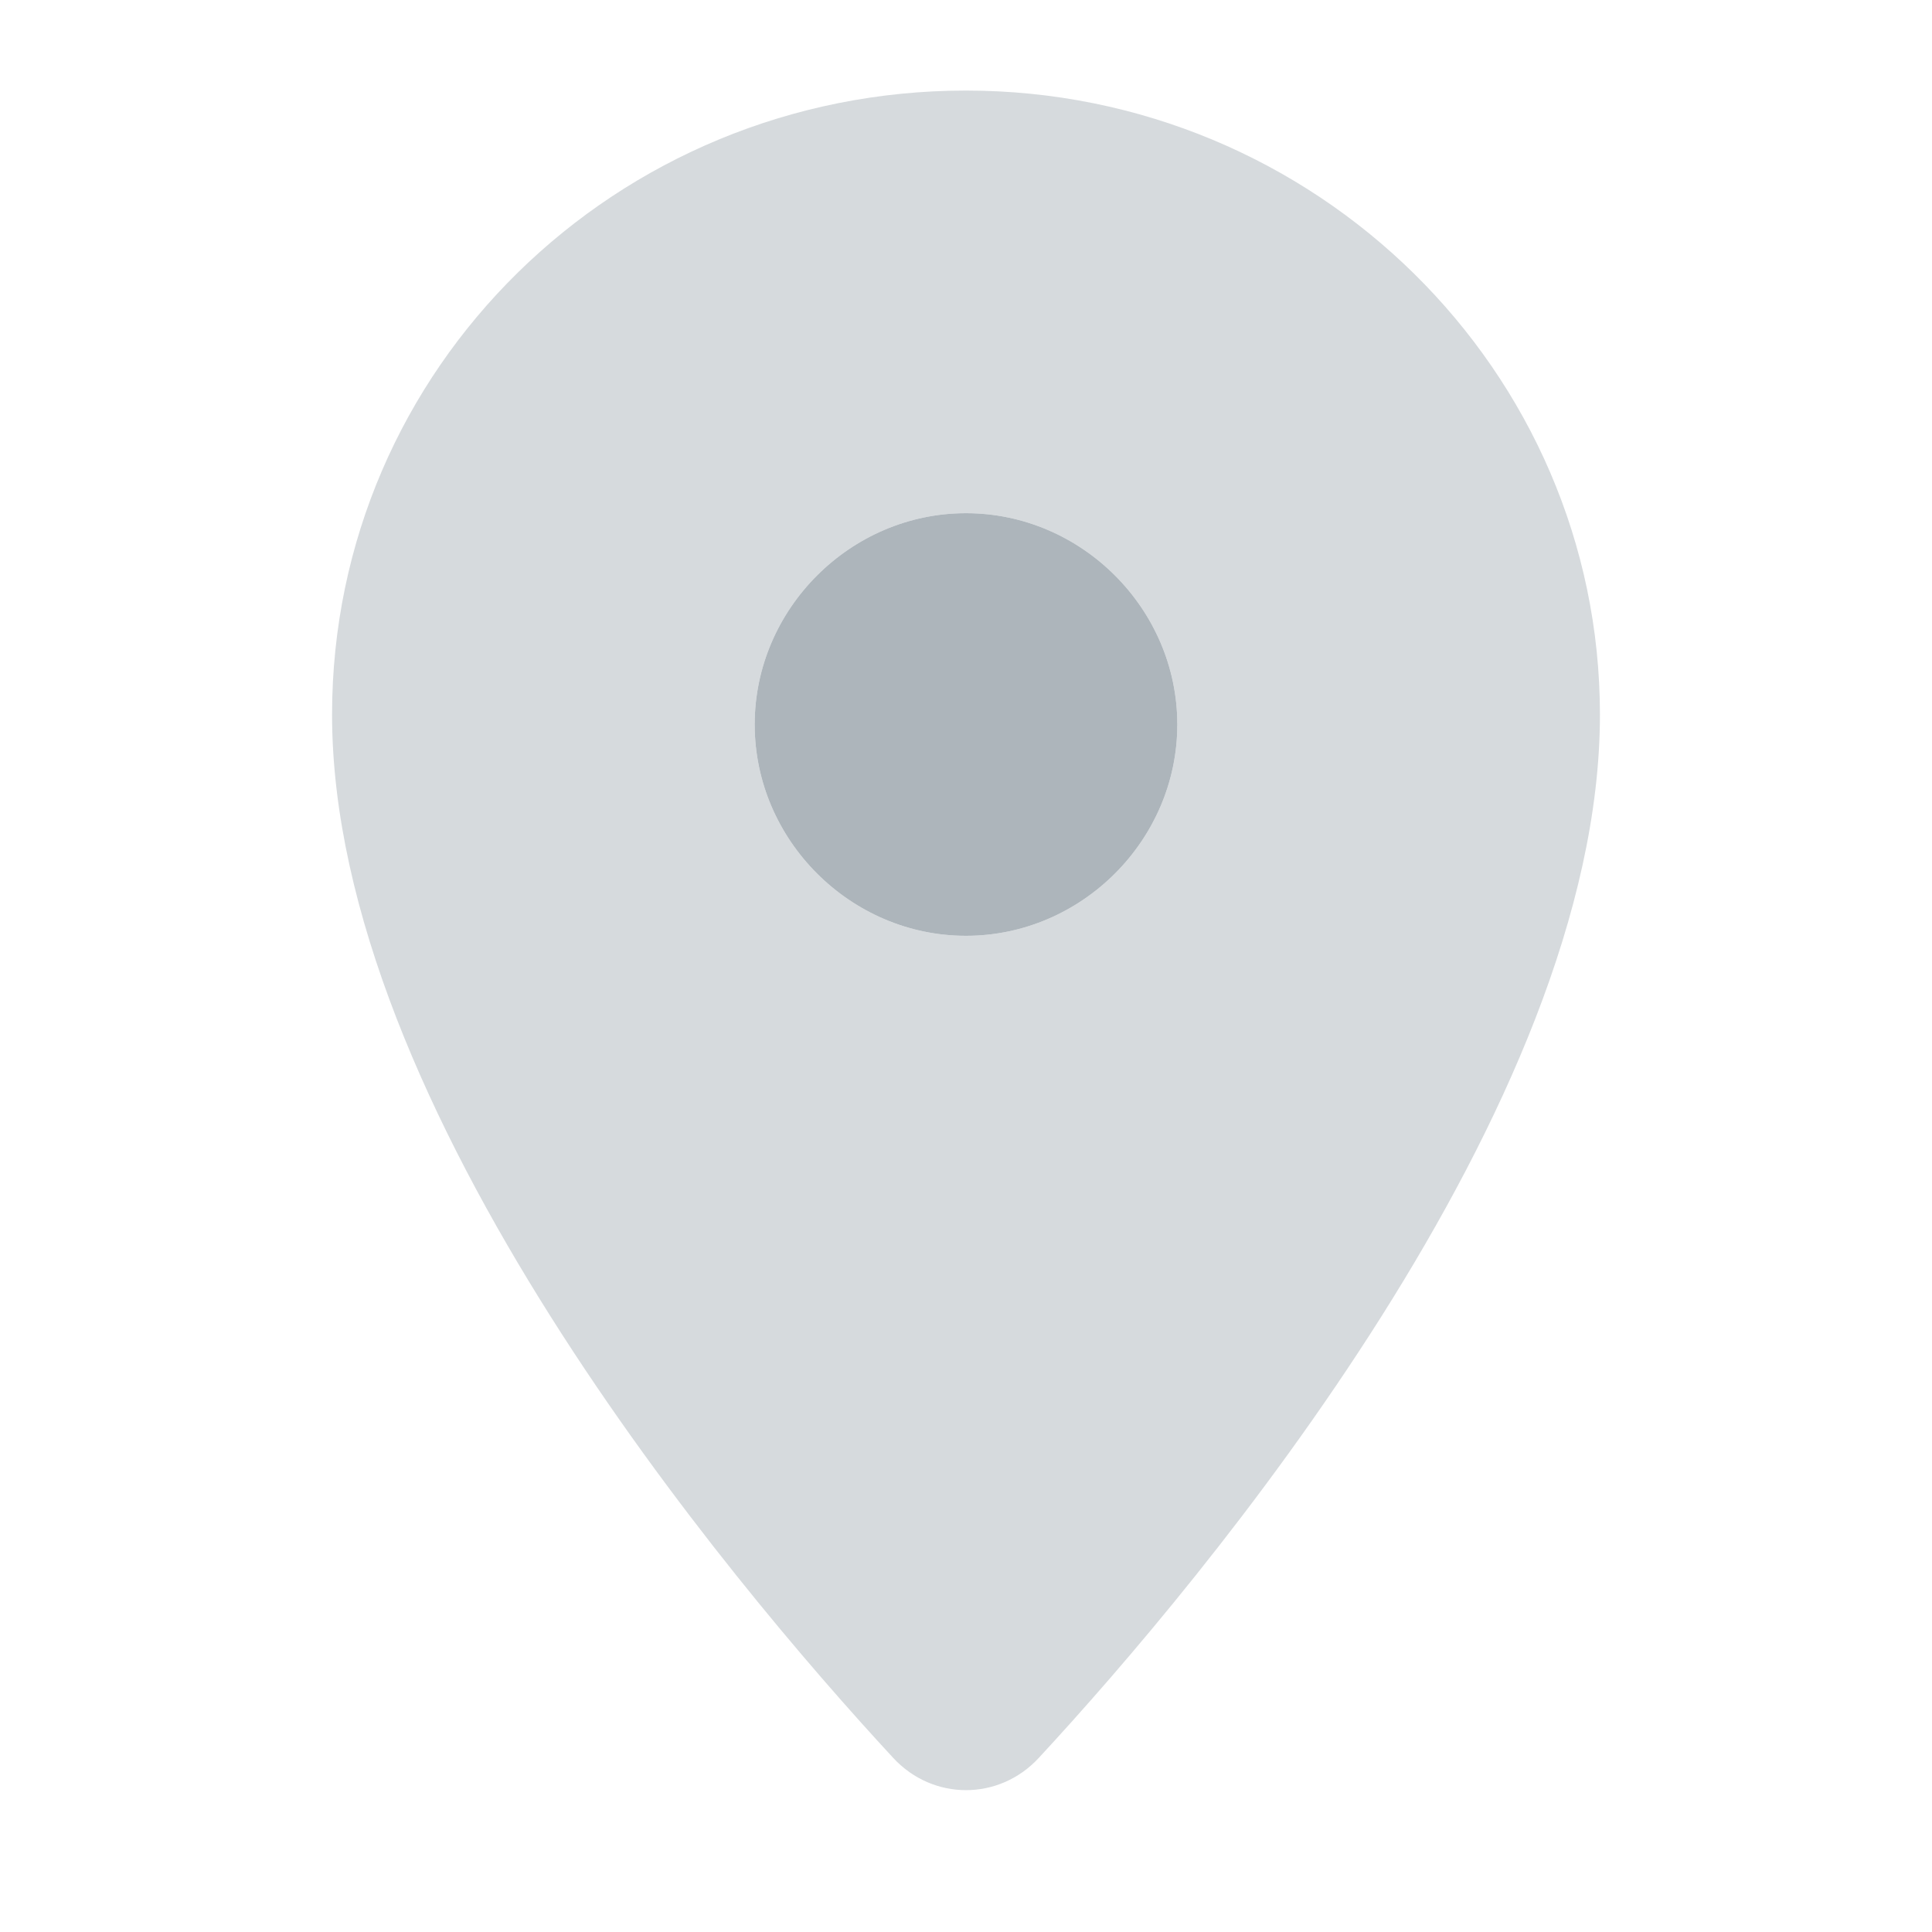
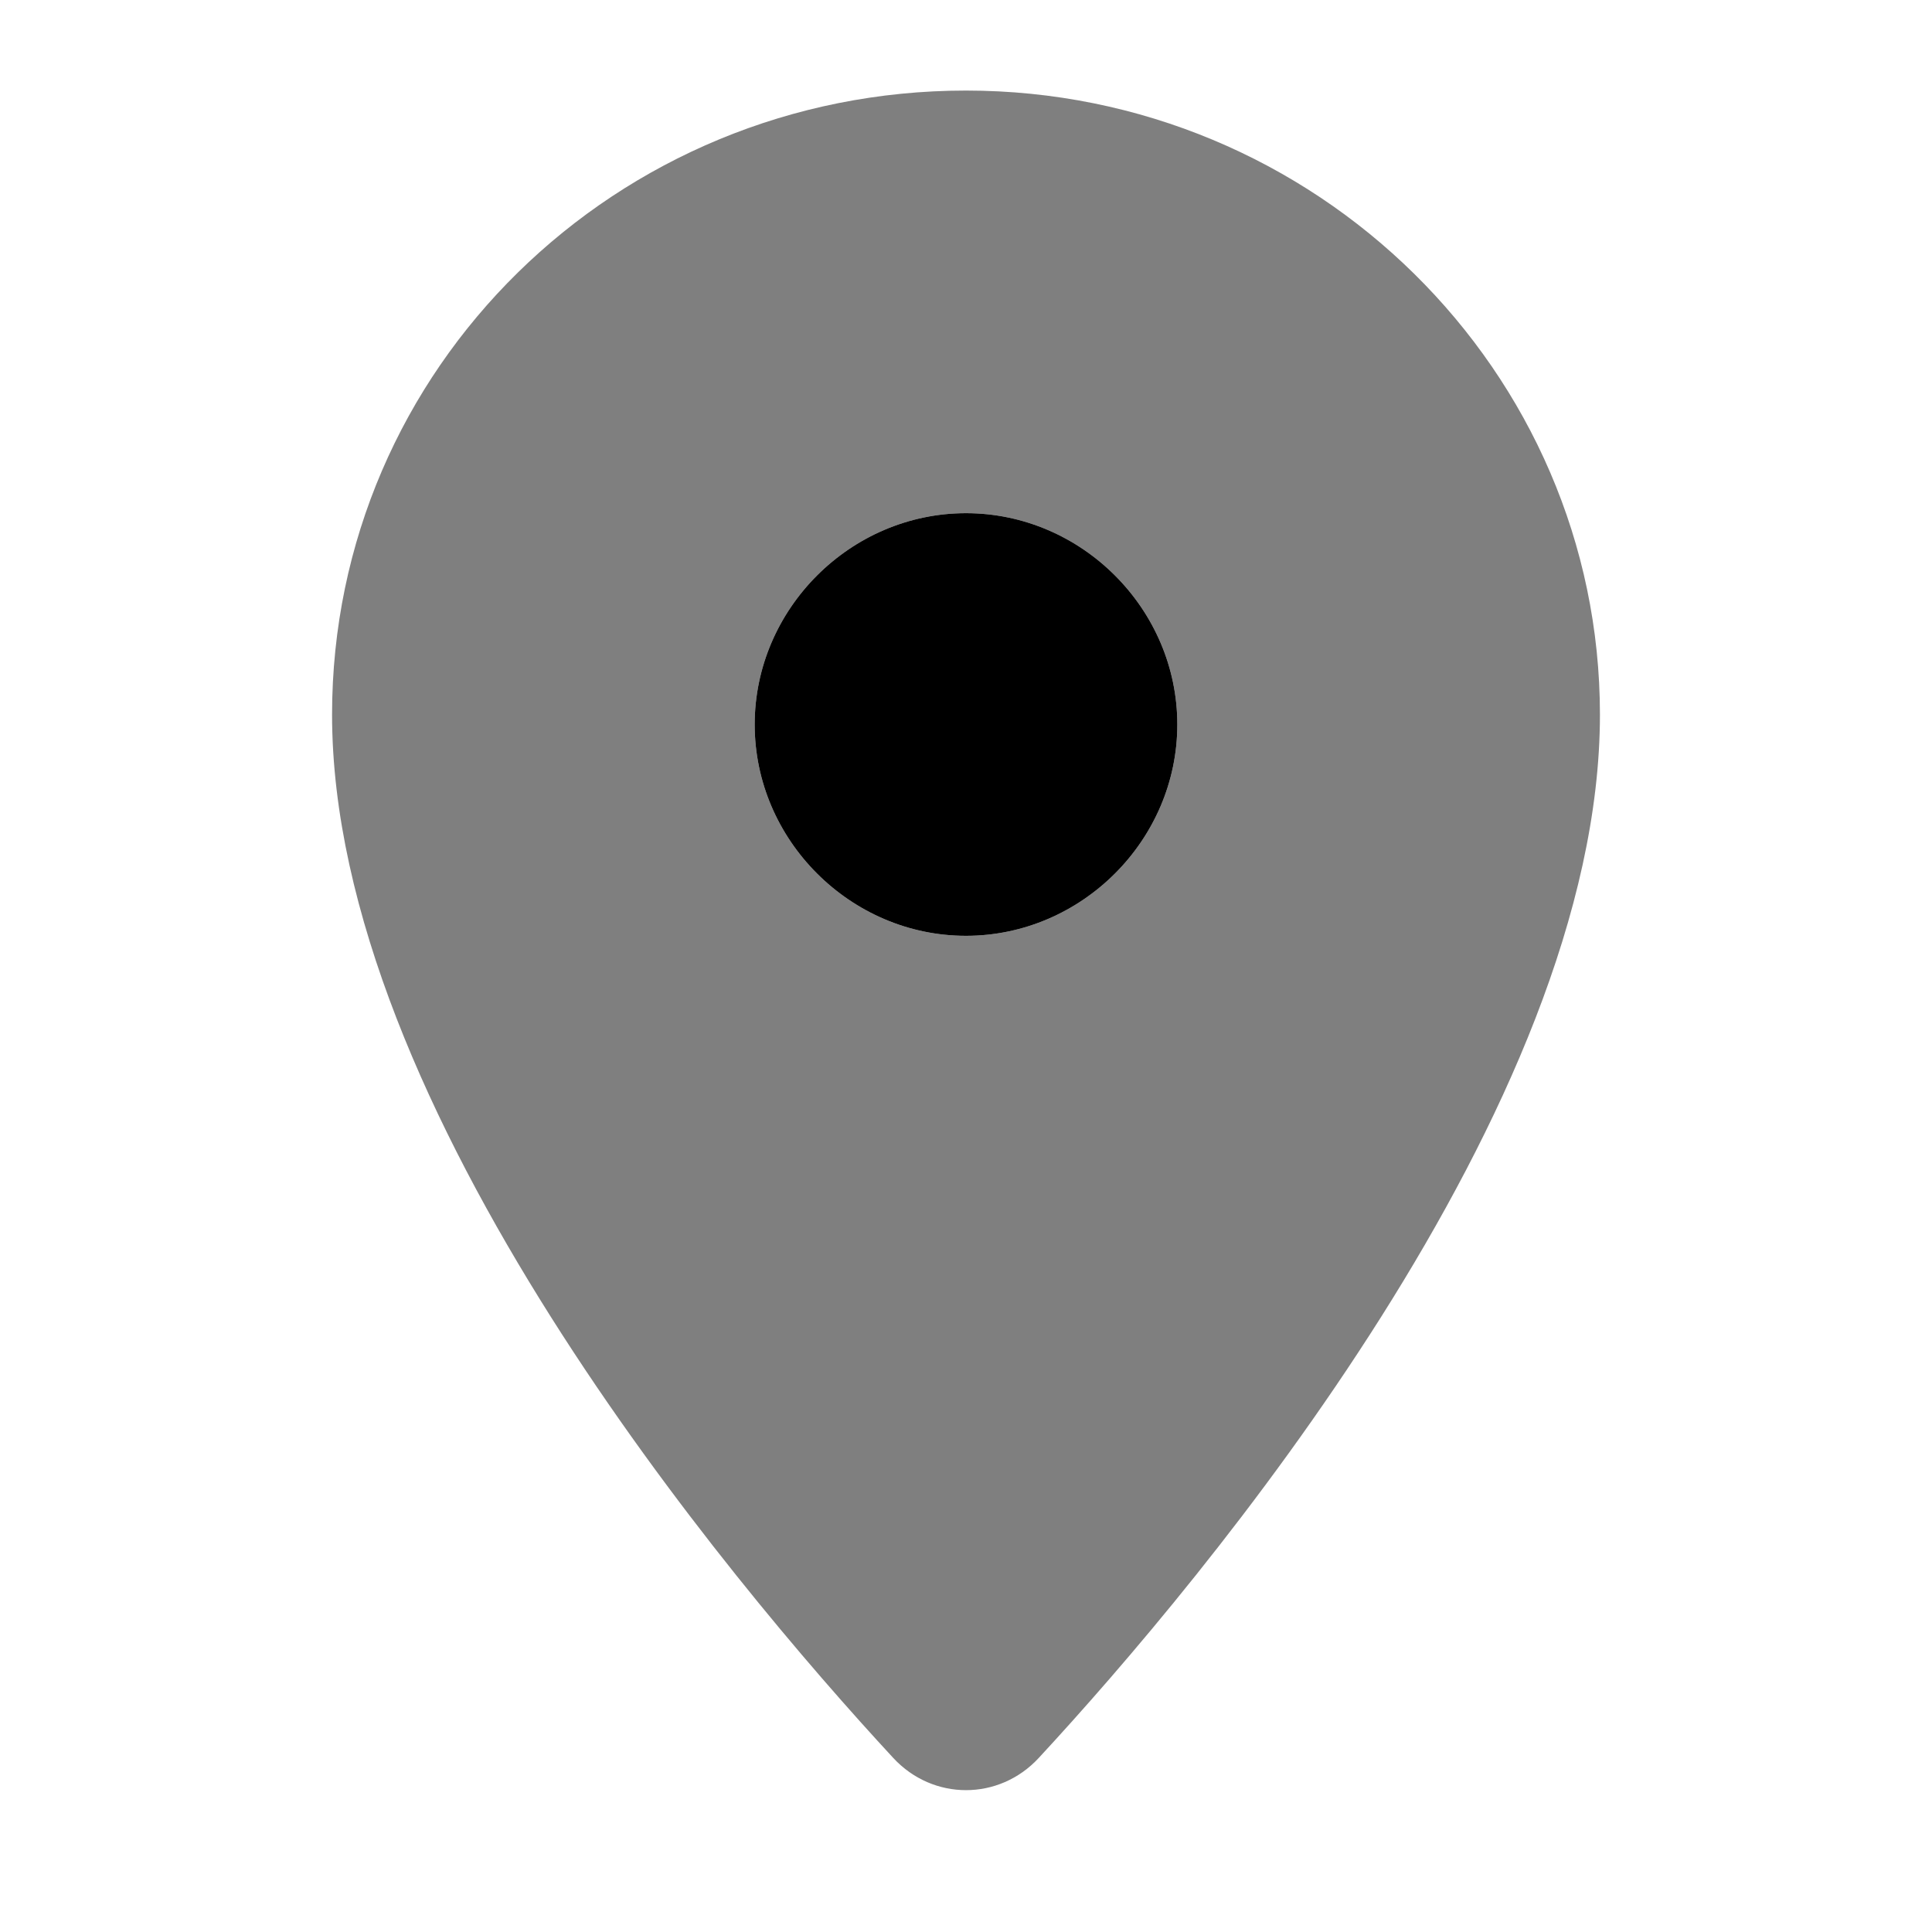
<svg xmlns="http://www.w3.org/2000/svg" width="16" height="16" viewBox="0 0 16 16" fill="none">
-   <path d="M6.25 6C6.25 5.043 7.043 4.25 8 4.25C8.957 4.25 9.75 5.043 9.75 6C9.75 6.957 8.957 7.75 8 7.75C7.043 7.75 6.25 6.957 6.25 6Z" fill="#ADB5BB" />
-   <path opacity="0.5" d="M2.75 5.918C2.75 3.047 5.102 0.75 8 0.75C10.898 0.75 13.25 3.074 13.25 5.918C13.25 9.172 9.969 13.082 8.602 14.559C8.273 14.914 7.727 14.914 7.398 14.559C6.031 13.082 2.75 9.172 2.75 5.918ZM9.75 6C9.75 5.043 8.957 4.25 8 4.25C7.043 4.25 6.25 5.043 6.25 6C6.25 6.957 7.043 7.75 8 7.75C8.957 7.75 9.75 6.957 9.75 6Z" fill="#ADB5BB" />
+   <path d="M6.25 6C6.25 5.043 7.043 4.25 8 4.25C8.957 4.25 9.75 5.043 9.75 6C9.75 6.957 8.957 7.75 8 7.75C7.043 7.75 6.25 6.957 6.25 6Z" fill="currentColor" />
+   <path opacity="0.5" d="M2.75 5.918C2.75 3.047 5.102 0.75 8 0.75C10.898 0.75 13.25 3.074 13.25 5.918C13.25 9.172 9.969 13.082 8.602 14.559C8.273 14.914 7.727 14.914 7.398 14.559C6.031 13.082 2.75 9.172 2.75 5.918ZM9.75 6C9.75 5.043 8.957 4.25 8 4.25C7.043 4.25 6.25 5.043 6.25 6C6.25 6.957 7.043 7.75 8 7.75C8.957 7.75 9.75 6.957 9.75 6Z" fill="currentColor" />
</svg>
